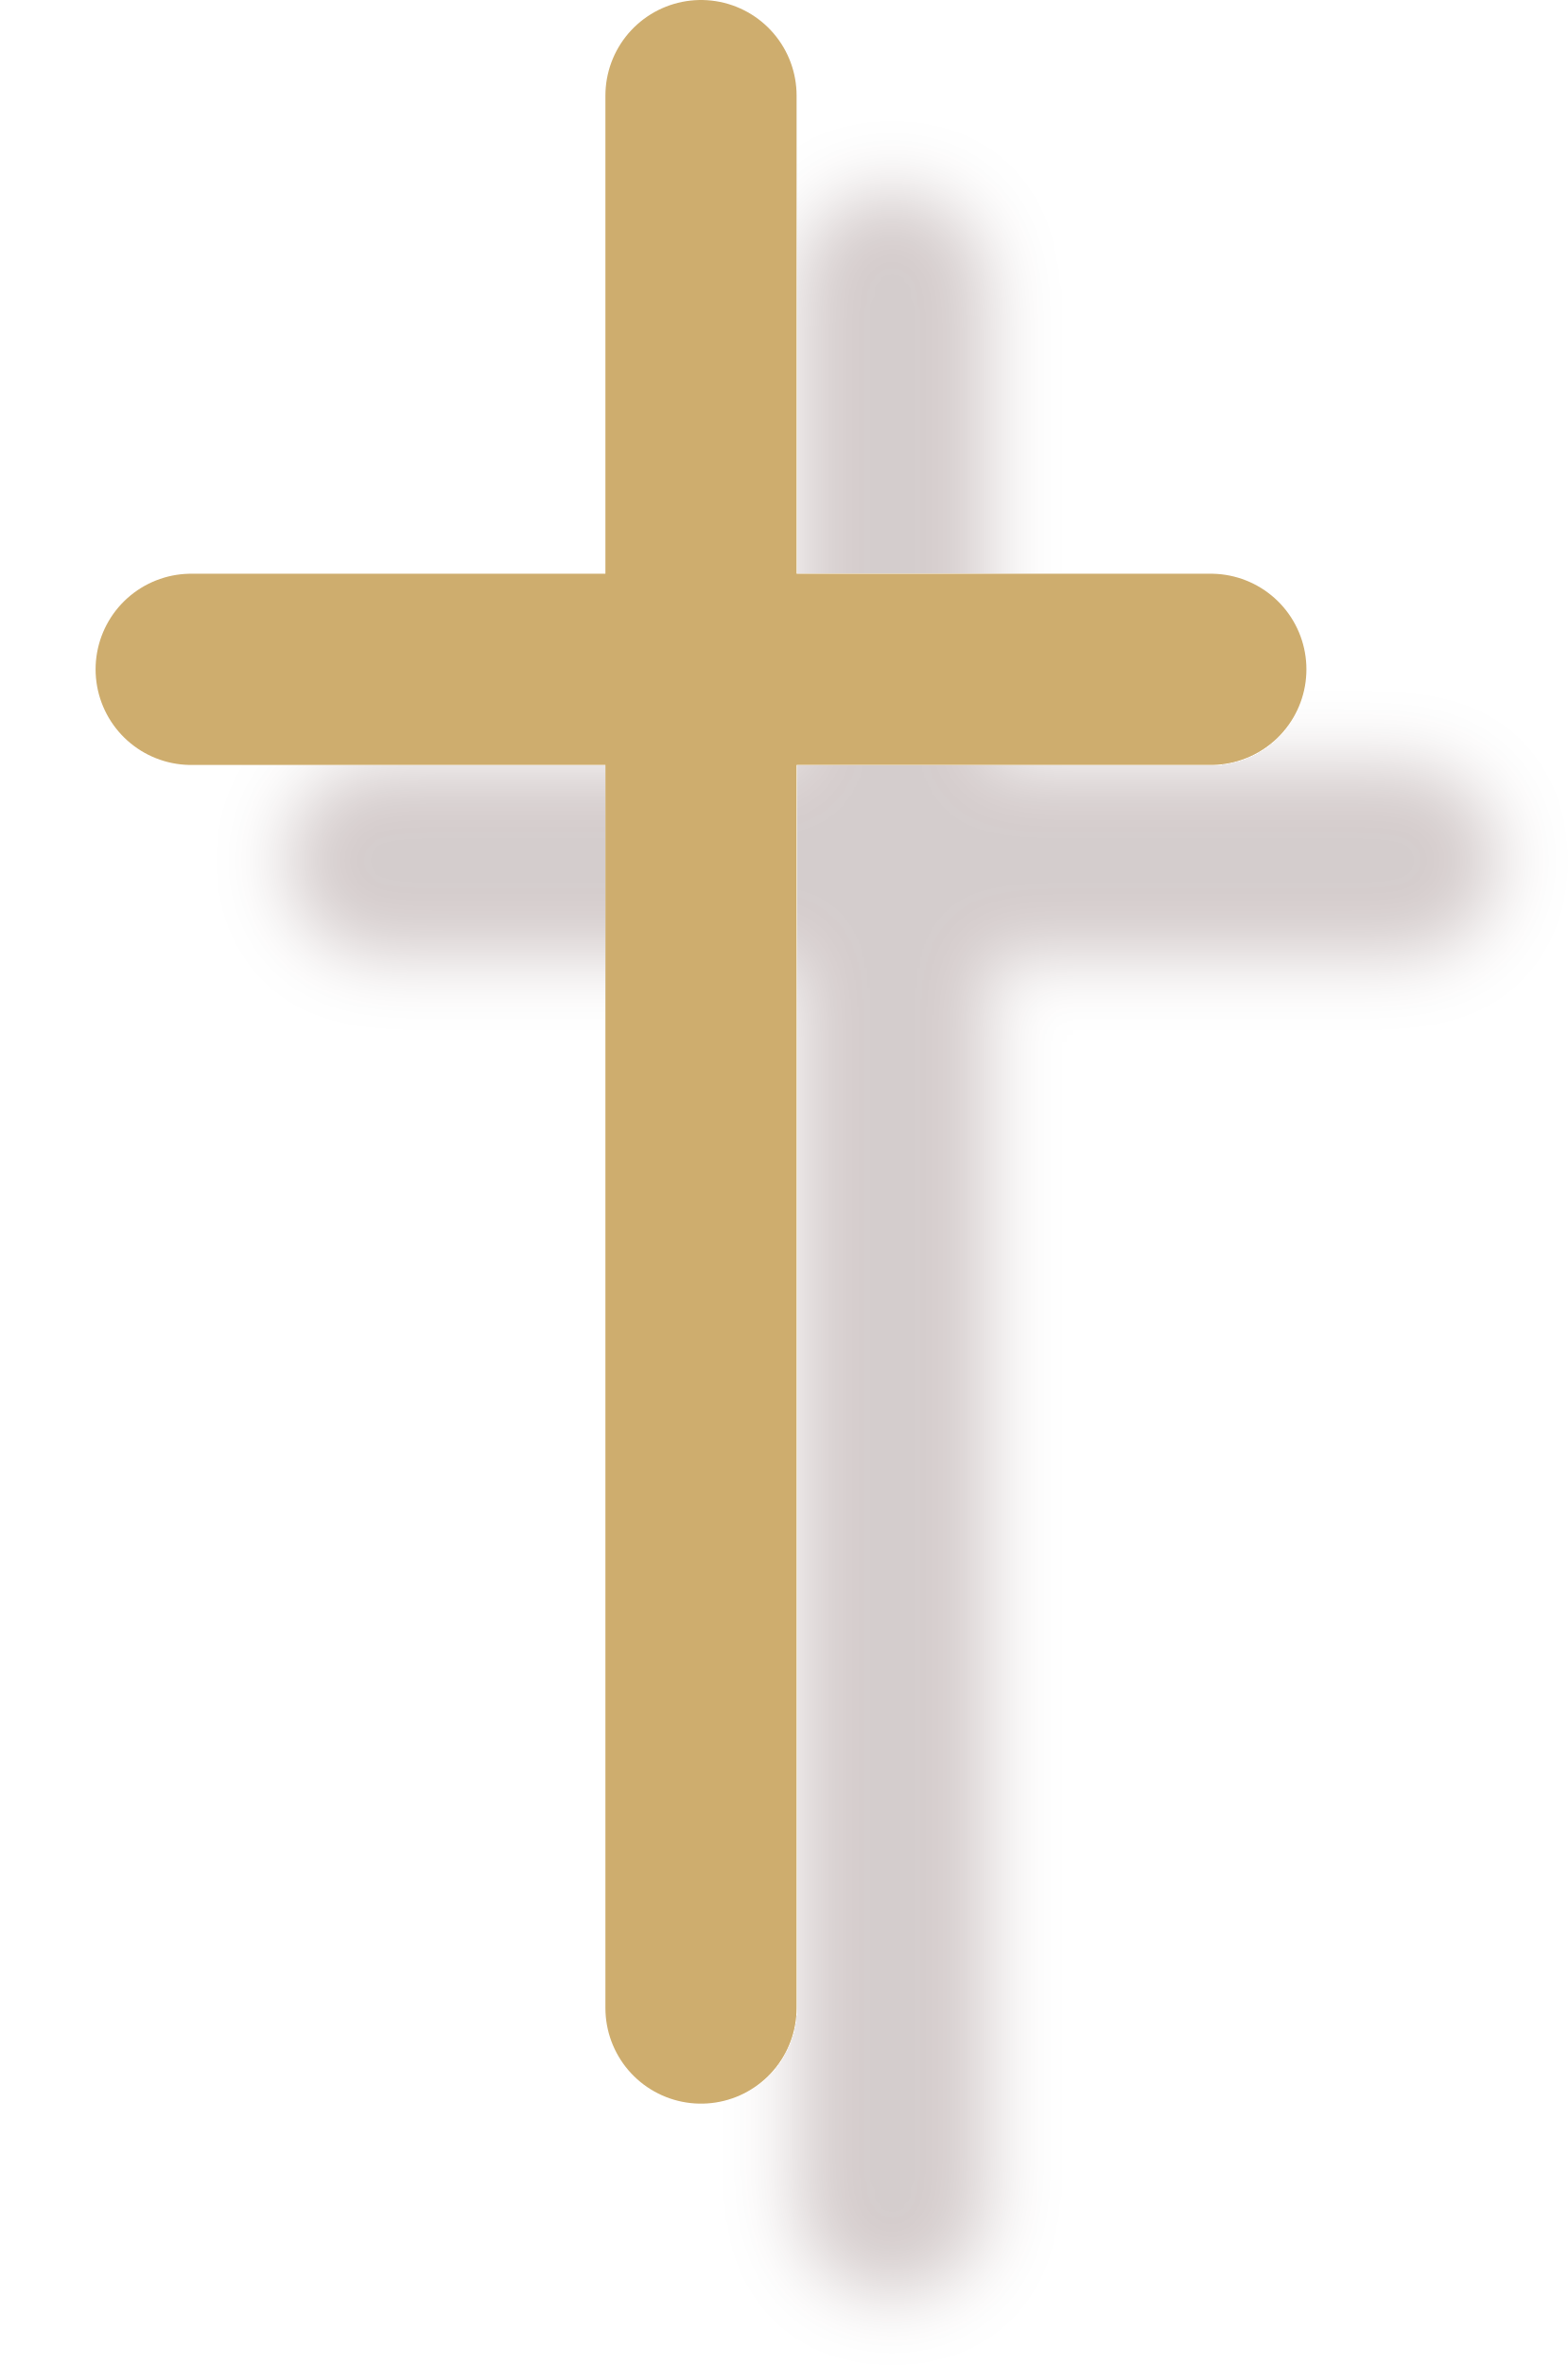
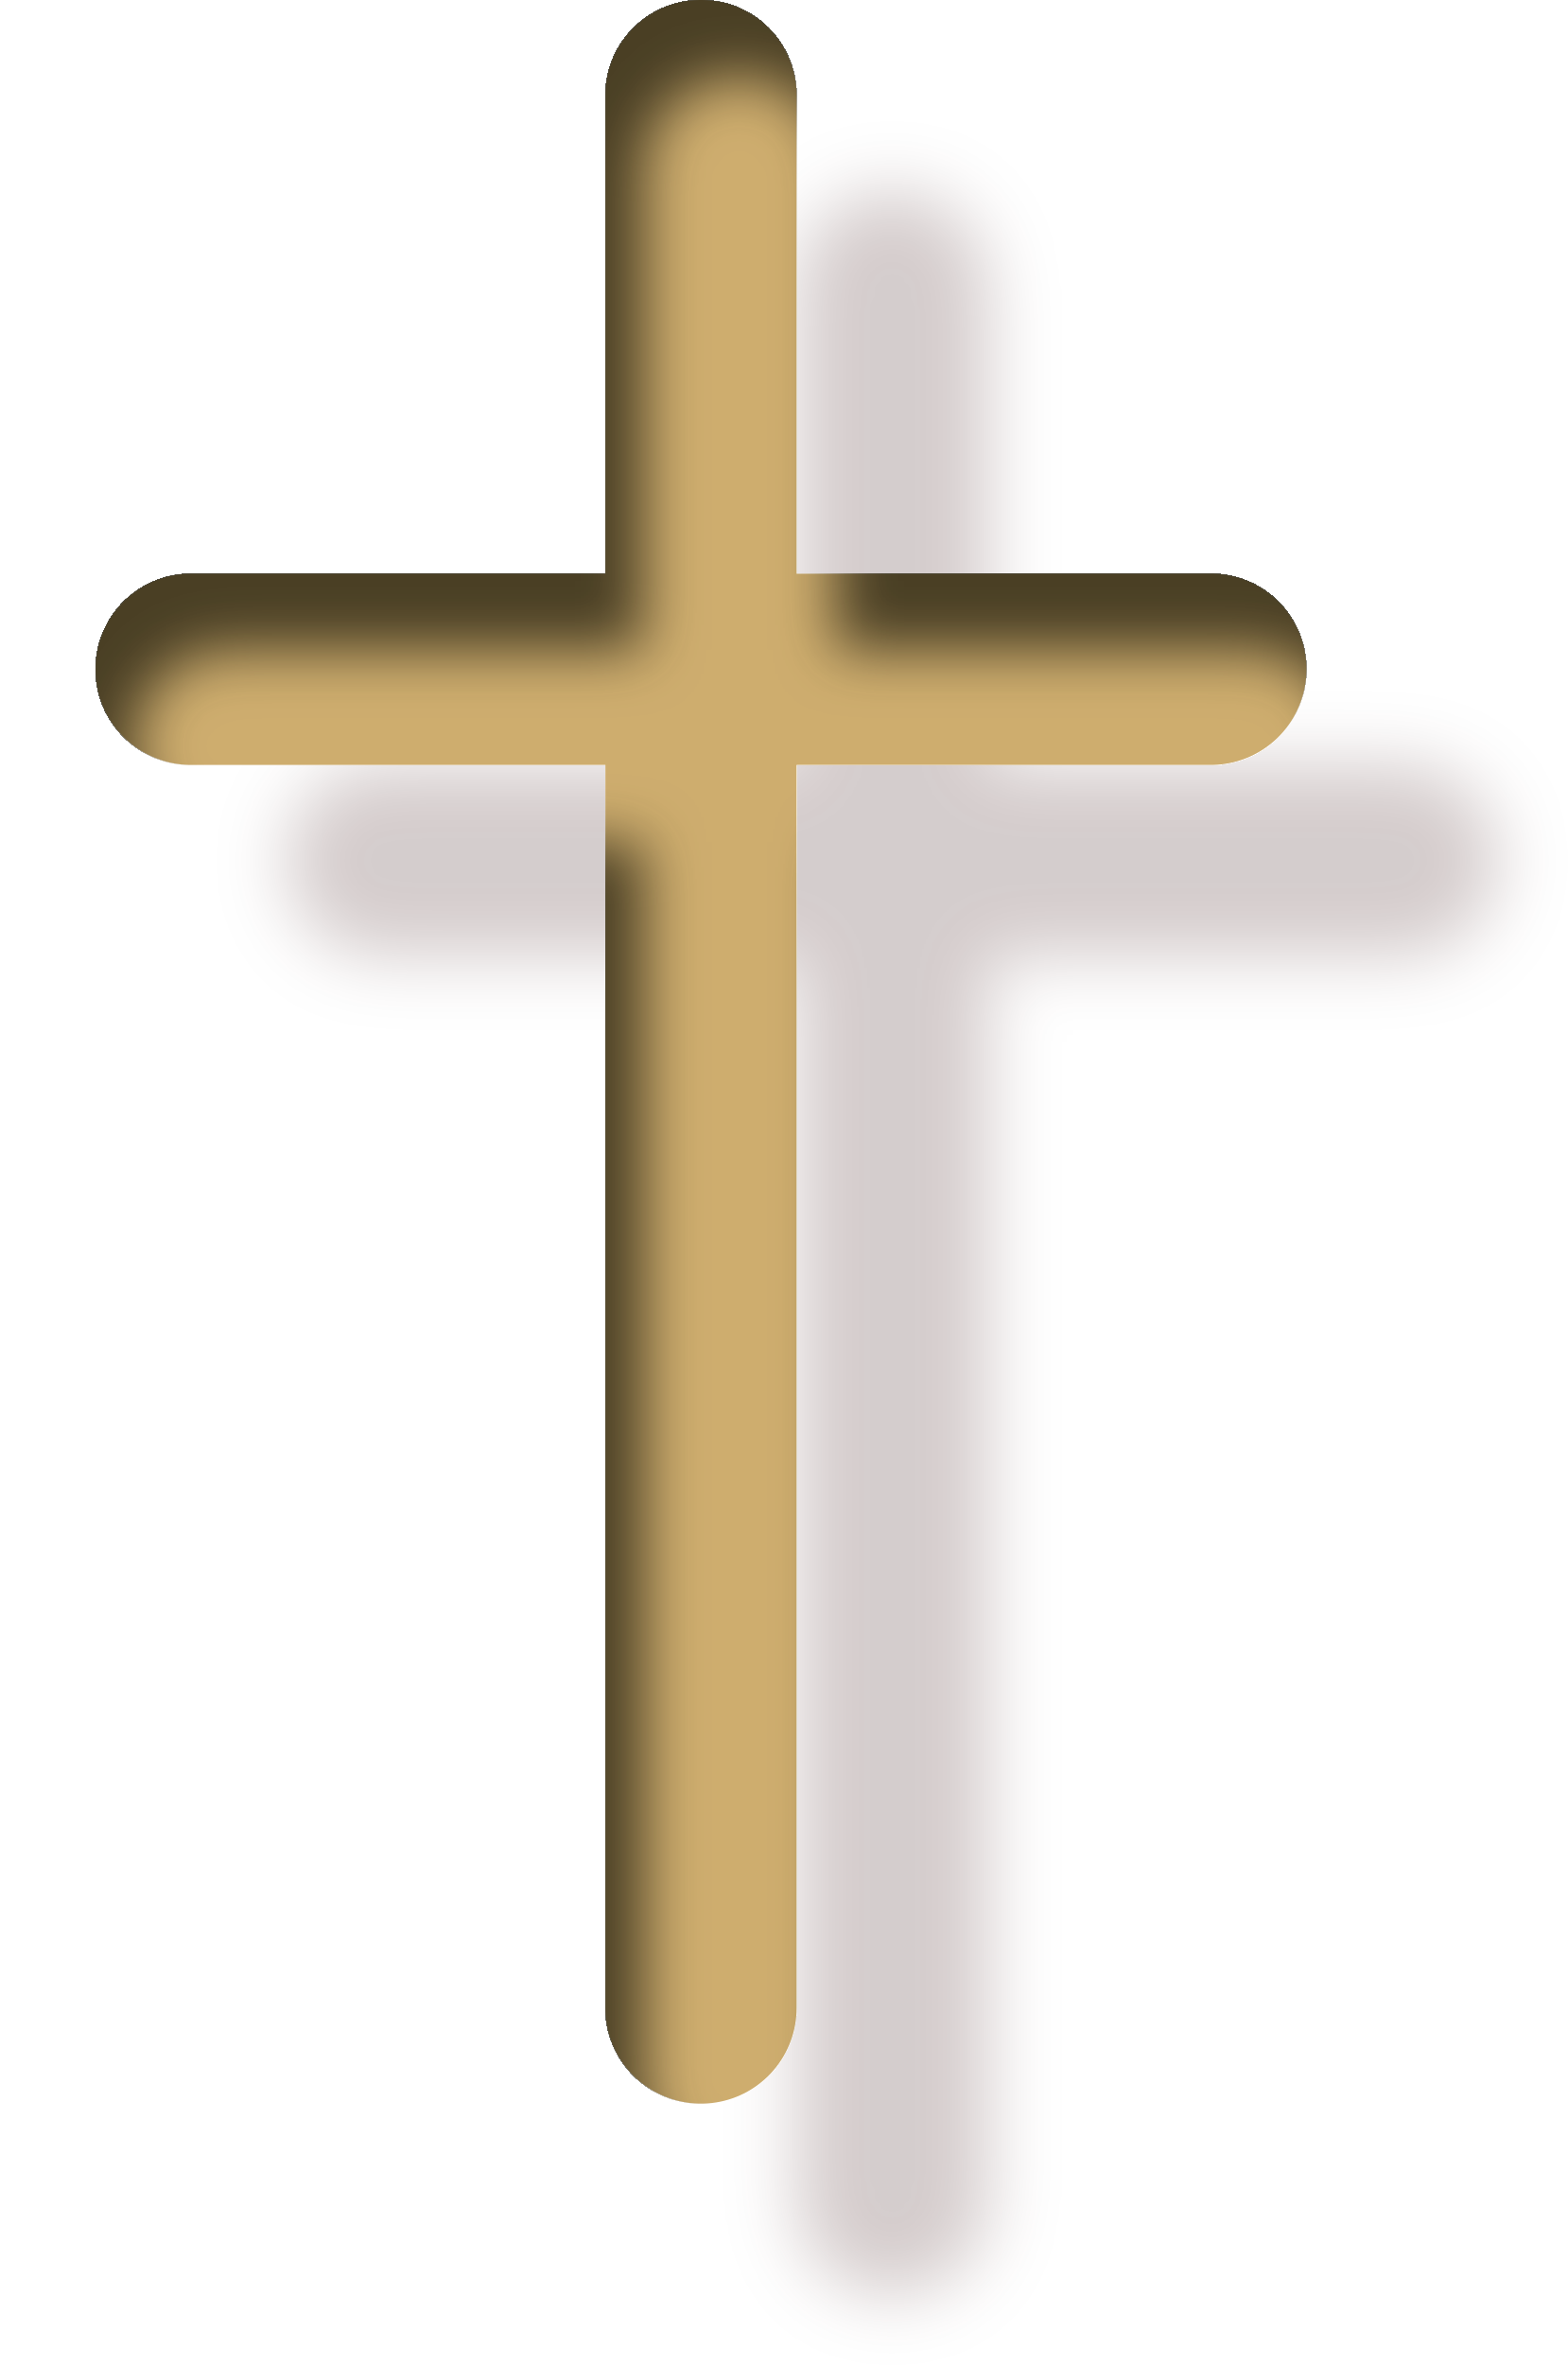
<svg xmlns="http://www.w3.org/2000/svg" preserveAspectRatio="none" overflow="visible" style="display: block;" width="24.6" height="37.1" viewBox="0 0 24.6 37.1" fill="none">
  <g id="Frame">
    <g id="Vector" filter="url(#filter0_di_0_35)">
      <path d="M11 1.5V10.5M11 10.5V31.5M11 10.5H3M11 10.5H19" stroke-width="3" stroke-linecap="round" stroke="#CEAD6E" />
    </g>
  </g>
  <defs>
    <filter id="filter0_di_0_35" x="1.5" y="0" width="23.1" height="37.1" filterUnits="userSpaceOnUse" color-interpolation-filters="sRGB">
      <feFlood flood-opacity="0" result="BackgroundImageFix" />
      <feColorMatrix in="SourceAlpha" type="matrix" values="0 0 0 0 0 0 0 0 0 0 0 0 0 0 0 0 0 0 127 0" result="hardAlpha" />
      <feOffset dx="3" dy="3" />
      <feGaussianBlur stdDeviation="0.55" />
      <feComposite in2="hardAlpha" operator="out" />
      <feColorMatrix type="matrix" values="0 0 0 0 0.165 0 0 0 0 0.01 0 0 0 0 0.01 0 0 0 0.2 0" />
      <feBlend mode="normal" in2="BackgroundImageFix" result="effect1_dropShadow_0_35" />
      <feBlend mode="normal" in="SourceGraphic" in2="effect1_dropShadow_0_35" result="shape" />
+       <feColorMatrix in="SourceAlpha" type="matrix" values="0 0 0 0 0 0 0 0 0 0 0 0 0 0 0 0 0 0 127 0" result="hardAlpha" />
+       <feOffset dx="0.6" dy="1.2" />
+       <feGaussianBlur stdDeviation="0.45" />
+       <feComposite in2="hardAlpha" operator="arithmetic" k2="-1" k3="1" />
+       <feColorMatrix type="matrix" values="0 0 0 0 0.065 0 0 0 0 0.061 0 0 0 0 0.019 0 0 0 0.7 0" />
+       <feBlend mode="normal" in2="shape" result="effect2_innerShadow" />
    </filter>
  </defs>
</svg>
